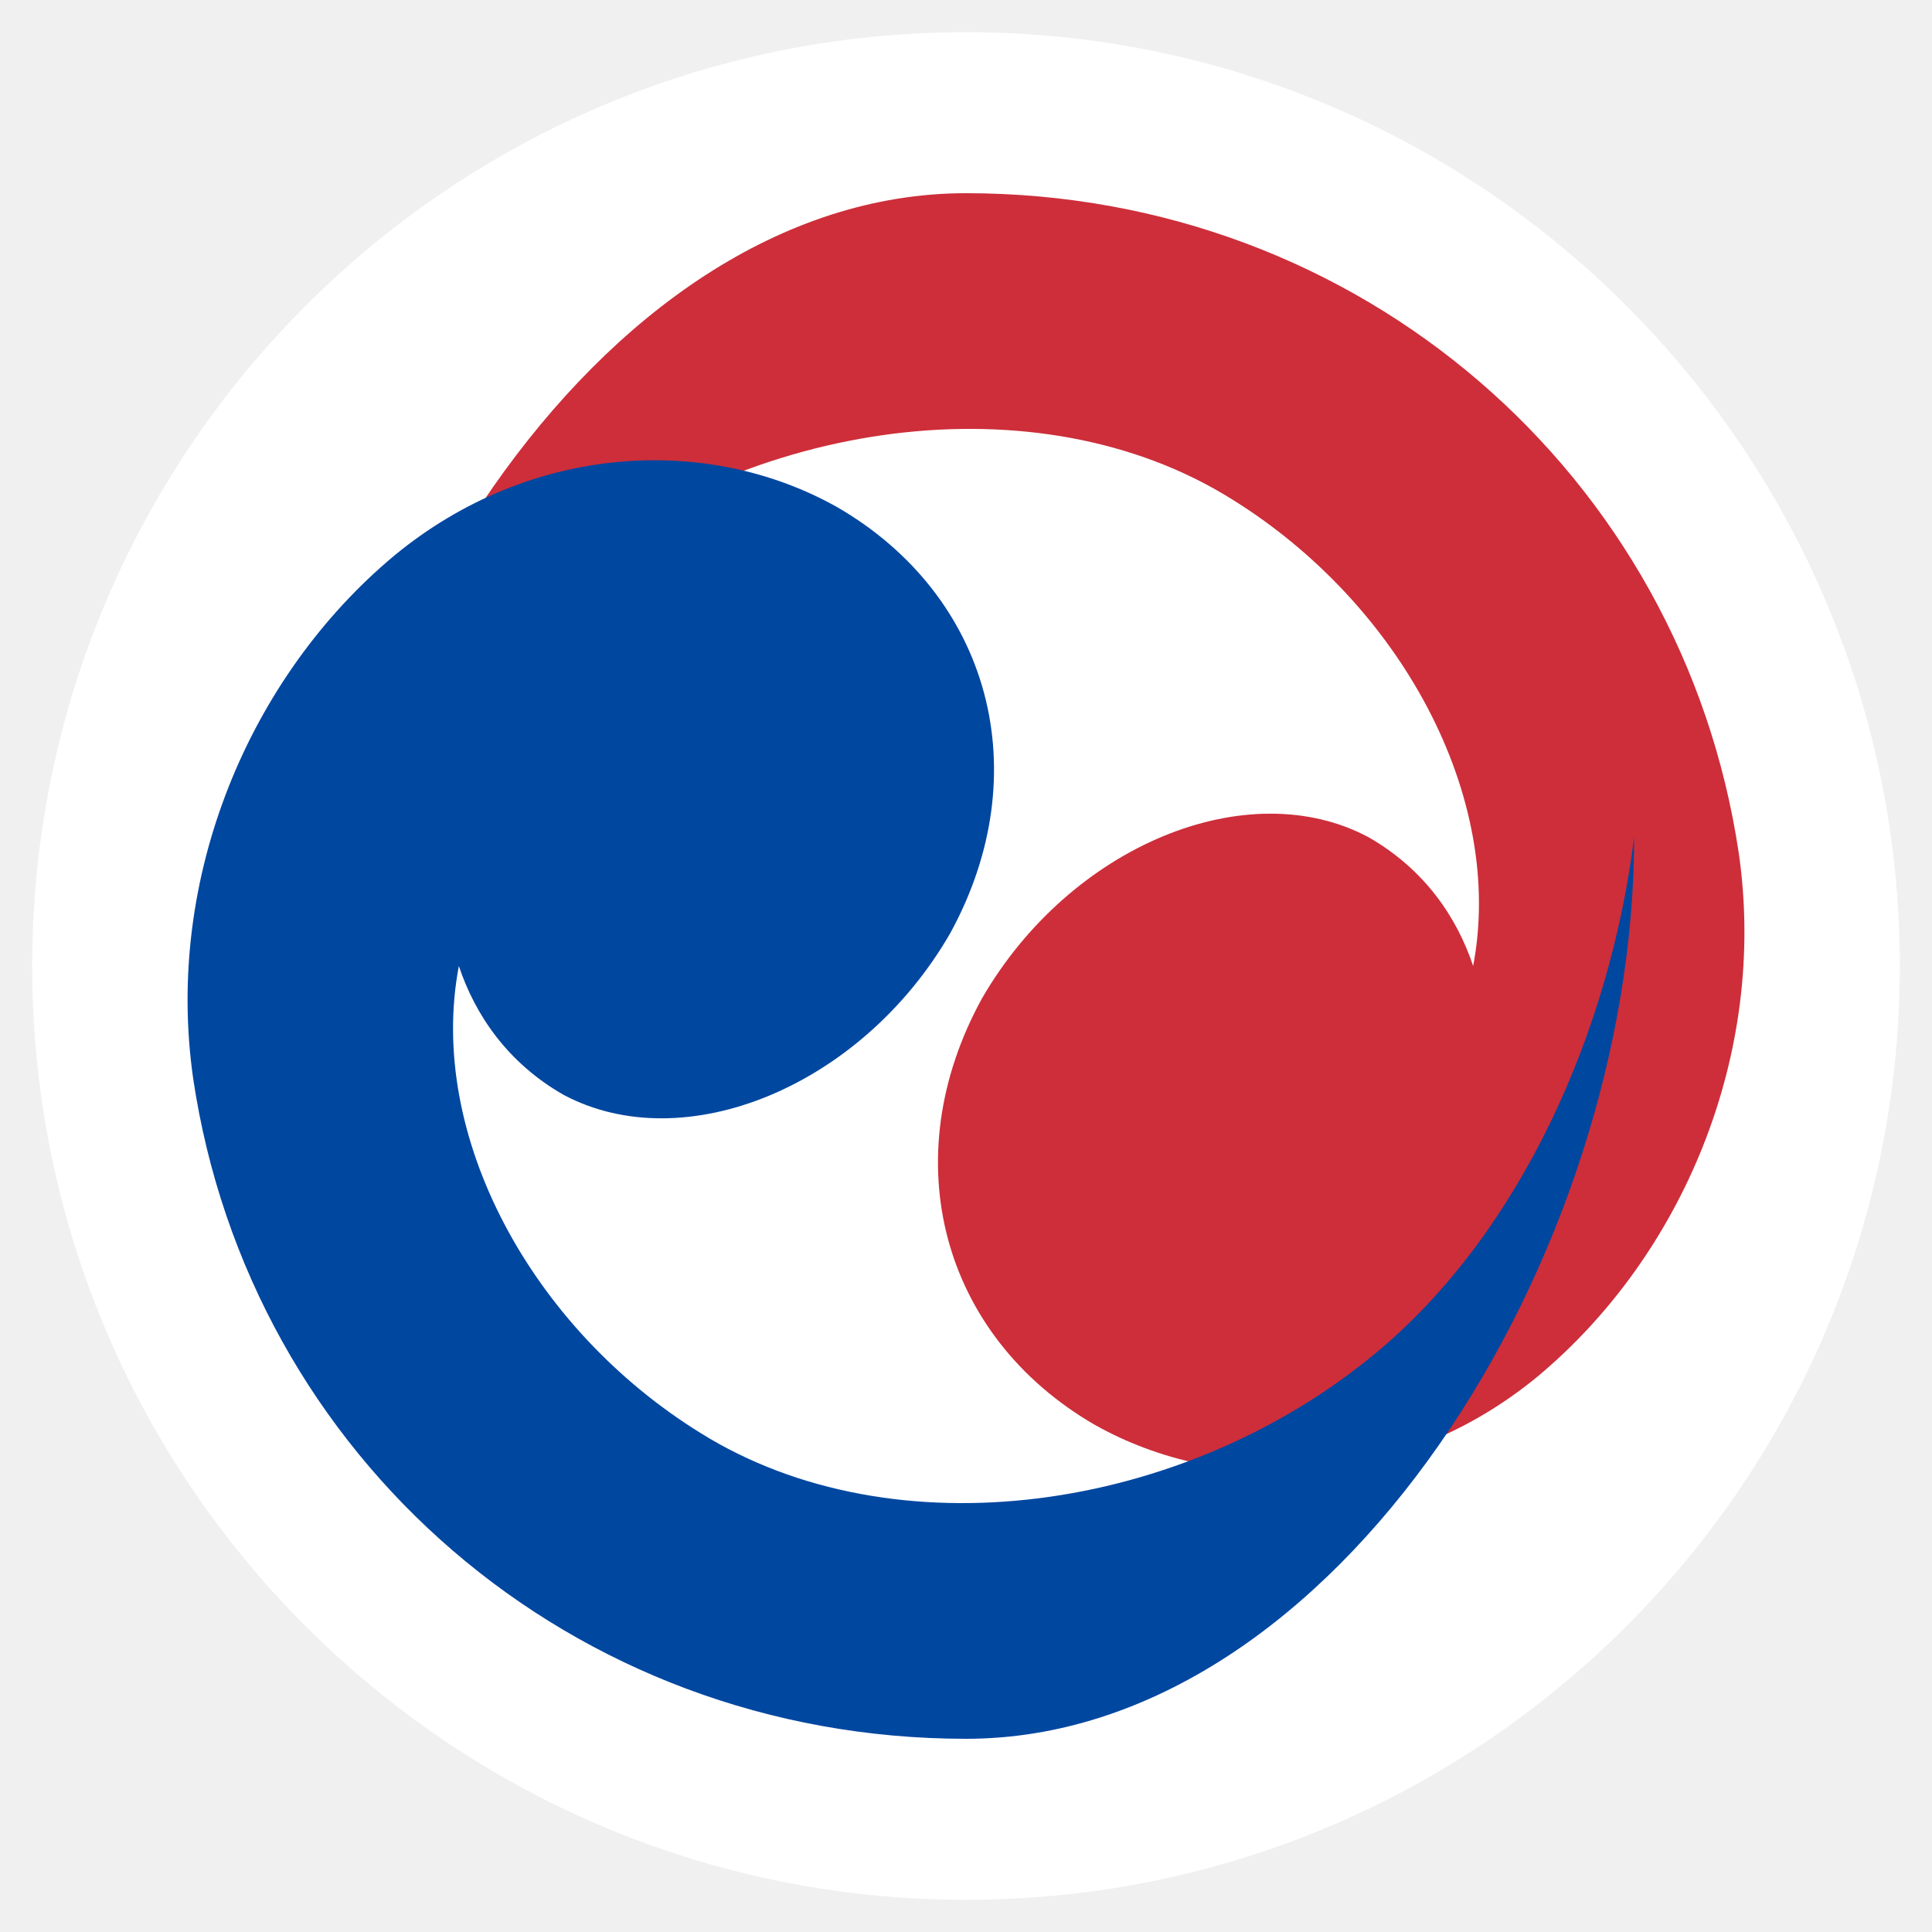
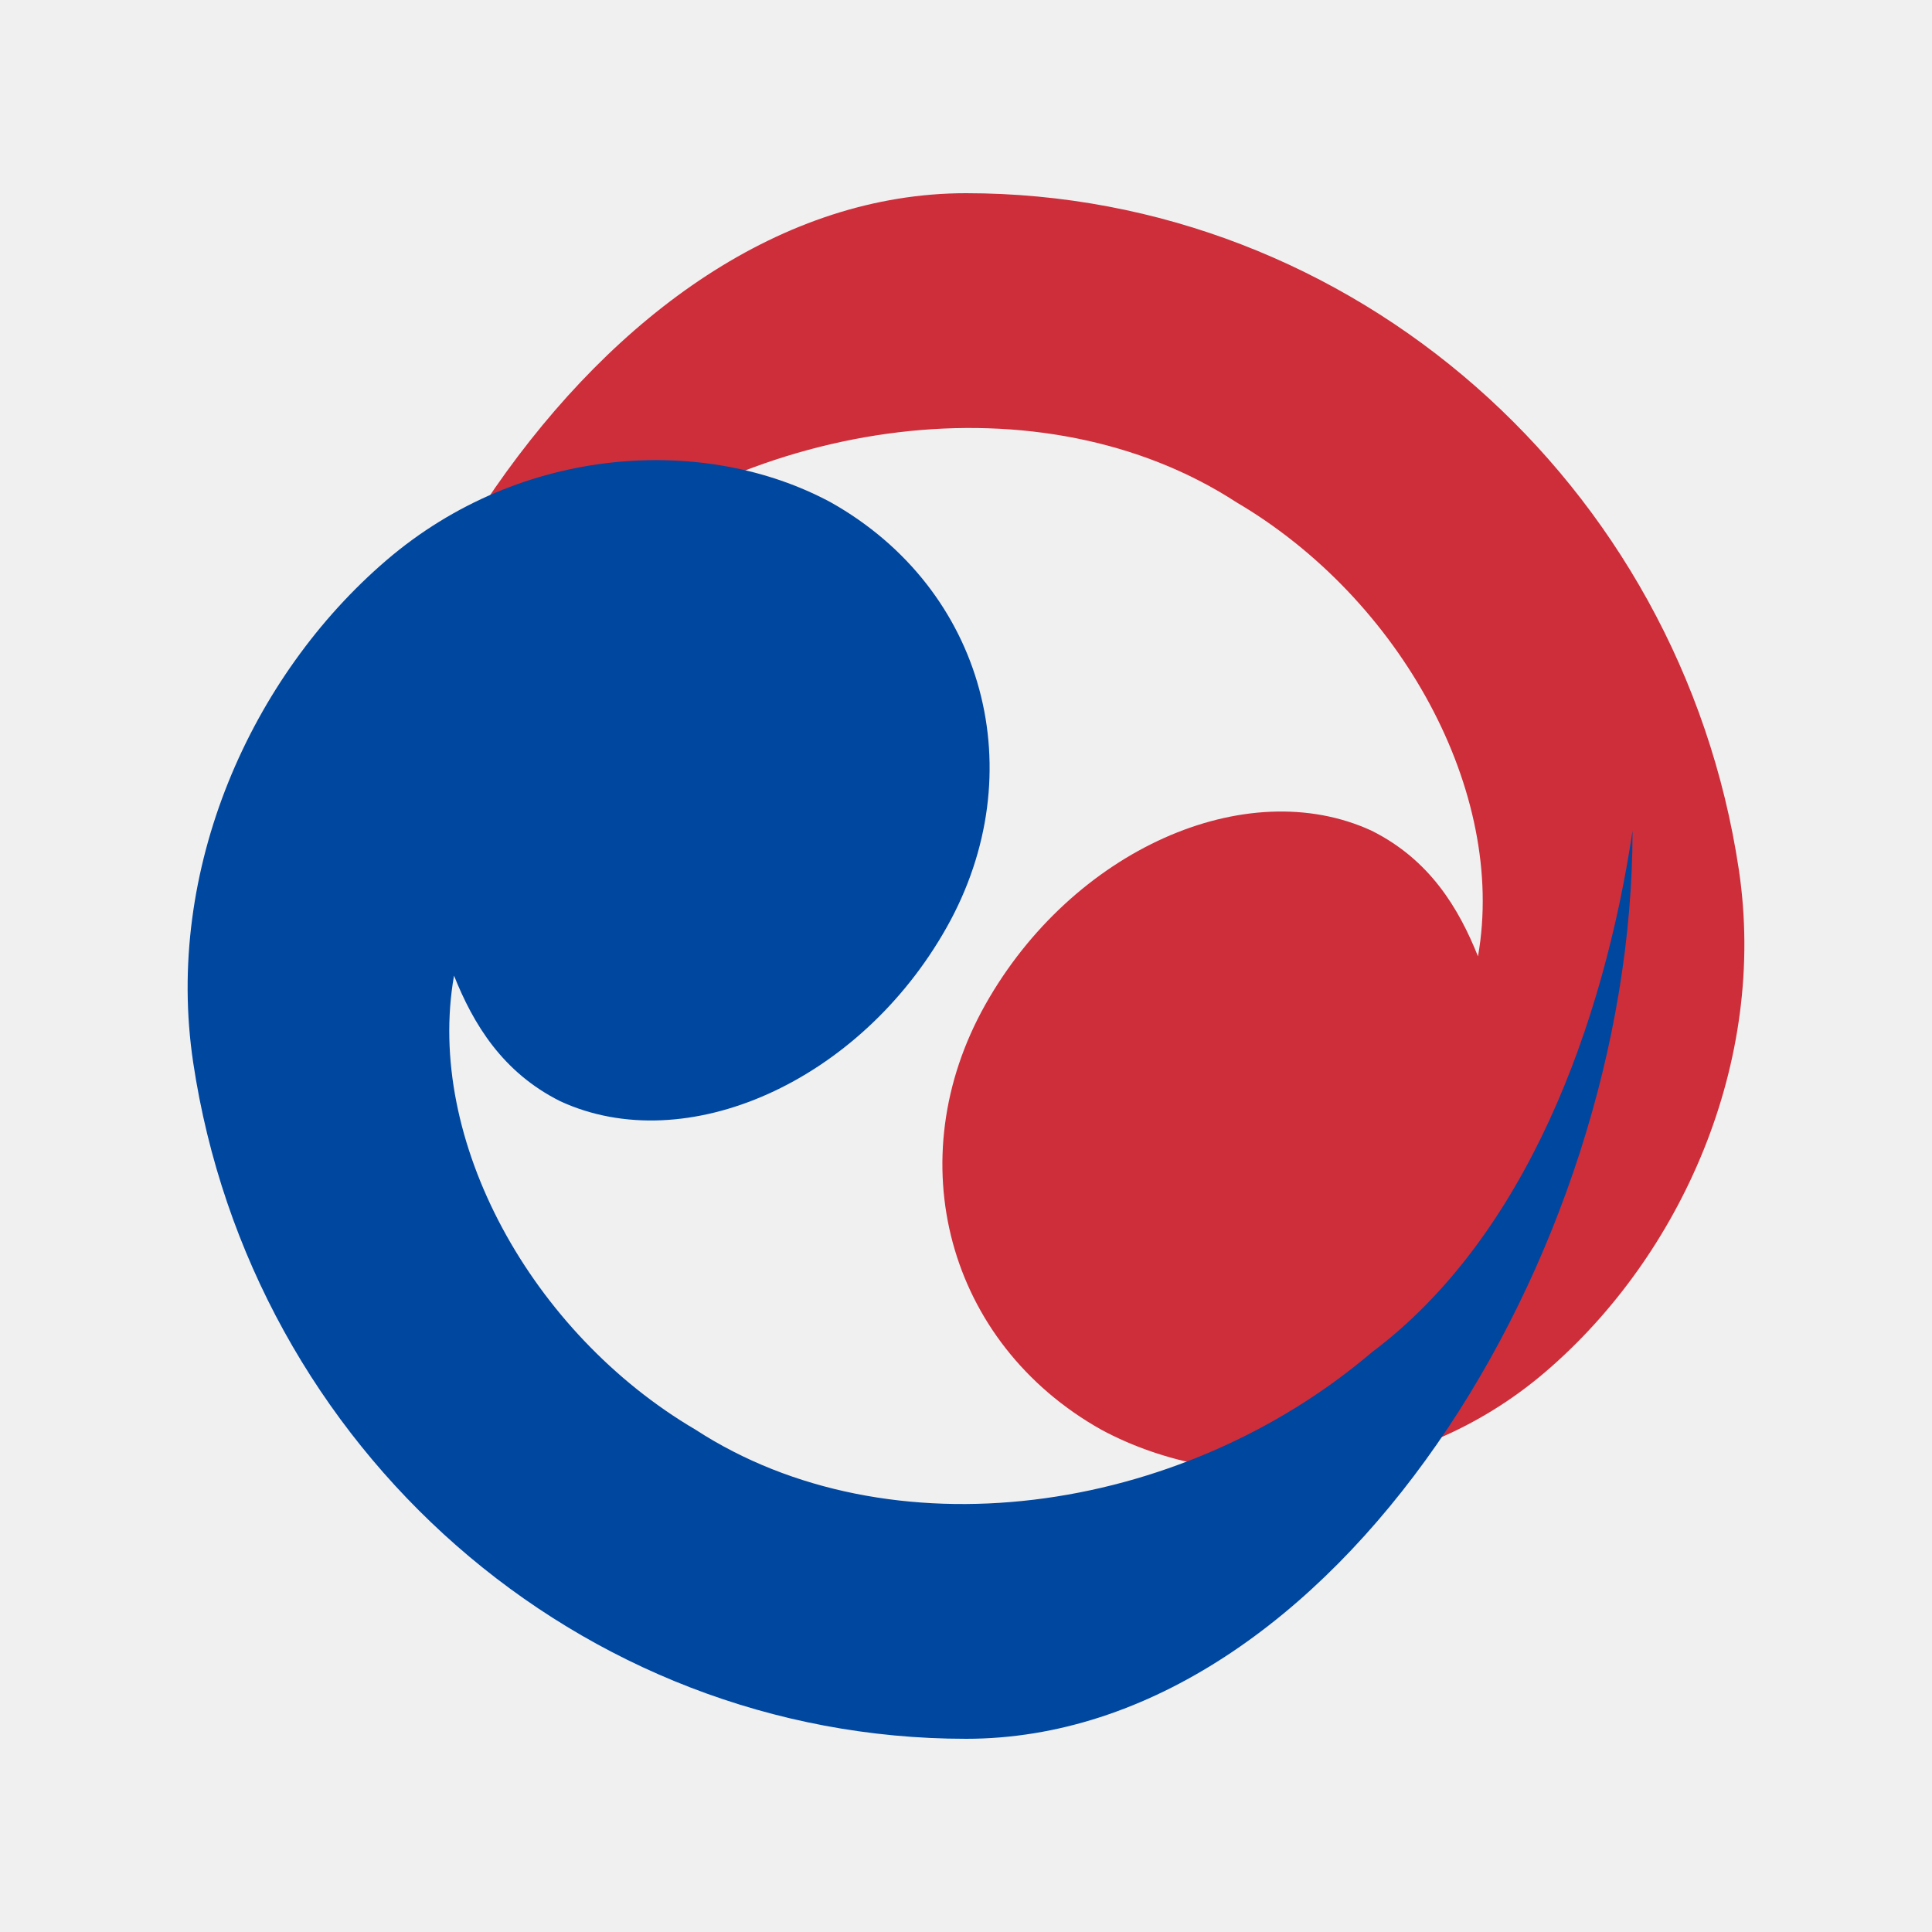
- <svg xmlns="http://www.w3.org/2000/svg" viewBox="0 0 120 120" width="100%" height="100%">
-   <circle cx="60" cy="60" r="58" fill="#ffffff" />
-   <g transform="translate(60,60)">
-     <path fill="#CD2E3A" d="M 0,-48 C 24.5,-48 44.5,-30.5 48, -7 C 49.8,5.5 44.5,18 35.5,25.5 C 27,32.5 16,33 8,28.5 C -1.5,23 -4.5,12 1,2 C 6.5,-7.5 17.5,-12 25,-8 C 28.5,-6 30.5,-3 31.5,0 C 33.5,-10.5 27,-22.5 16.5,-29 C 4.5,-36.5 -13.5,-34 -25.5,-24 C -34.5,-16.5 -40,-4 -41.5,8 C -41.5,-18 -23,-48 0,-48 Z" />
-     <path fill="#0047A0" d="M 0,48 C -24.5,48 -44.5,30.5 -48, 7 C -49.8,-5.5 -44.5,-18 -35.5,-25.5 C -27,-32.5 -16,-33 -8,-28.5 C 1.5,-23 4.5,-12 -1,-2 C -6.5,7.5 -17.5,12 -25,8 C -28.5,6 -30.5,3 -31.5,0 C -33.5,10.5 -27,22.5 -16.5,29 C -4.5,36.5 13.5,34 25.5,24 C 34.5,16.5 40,4 41.5,-8 C 41.5,18 23,48 0,48 Z" />
+ <svg xmlns="http://www.w3.org/2000/svg" viewBox="0 0 100 100" width="100%" height="100%">
+   <g transform="translate(50, 50)">
+     <path fill="#CD2E3A" d="M 0,-40 C 20,-40 37,-25 40,-5 C 41.5,5 37,15 30,21 C 23,27 13.5,27.5 7,24 C -1,19.5 -3.5,10 1,2 C 5.5,-6 14.5,-10 21,-7 C 24,-5.5 25.5,-3 26.5,-0.5 C 28,-9 22.5,-19 14,-24 C 4,-30.5 -11,-28.5 -21,-20 C -29,-14 -33,-3 -34.5,7 C -34.5,-15 -19,-40 0,-40 Z" />
+     <path fill="#0047A0" d="M 0,40 C -20,40 -37,25 -40,5 C -41.5,-5 -37,-15 -30,-21 C -23,-27 -13.5,-27.5 -7,-24 C 1,-19.5 3.5,-10 -1,-2 C -5.5,6 -14.5,10 -21,7 C -24,5.5 -25.5,3 -26.5,0.5 C -28,9 -22.5,19 -14,24 C -4,30.5 11,28.5 21,20 C 29,14 33,3 34.5,-7 C 34.5,15 19,40 0,40 Z" />
  </g>
</svg>
